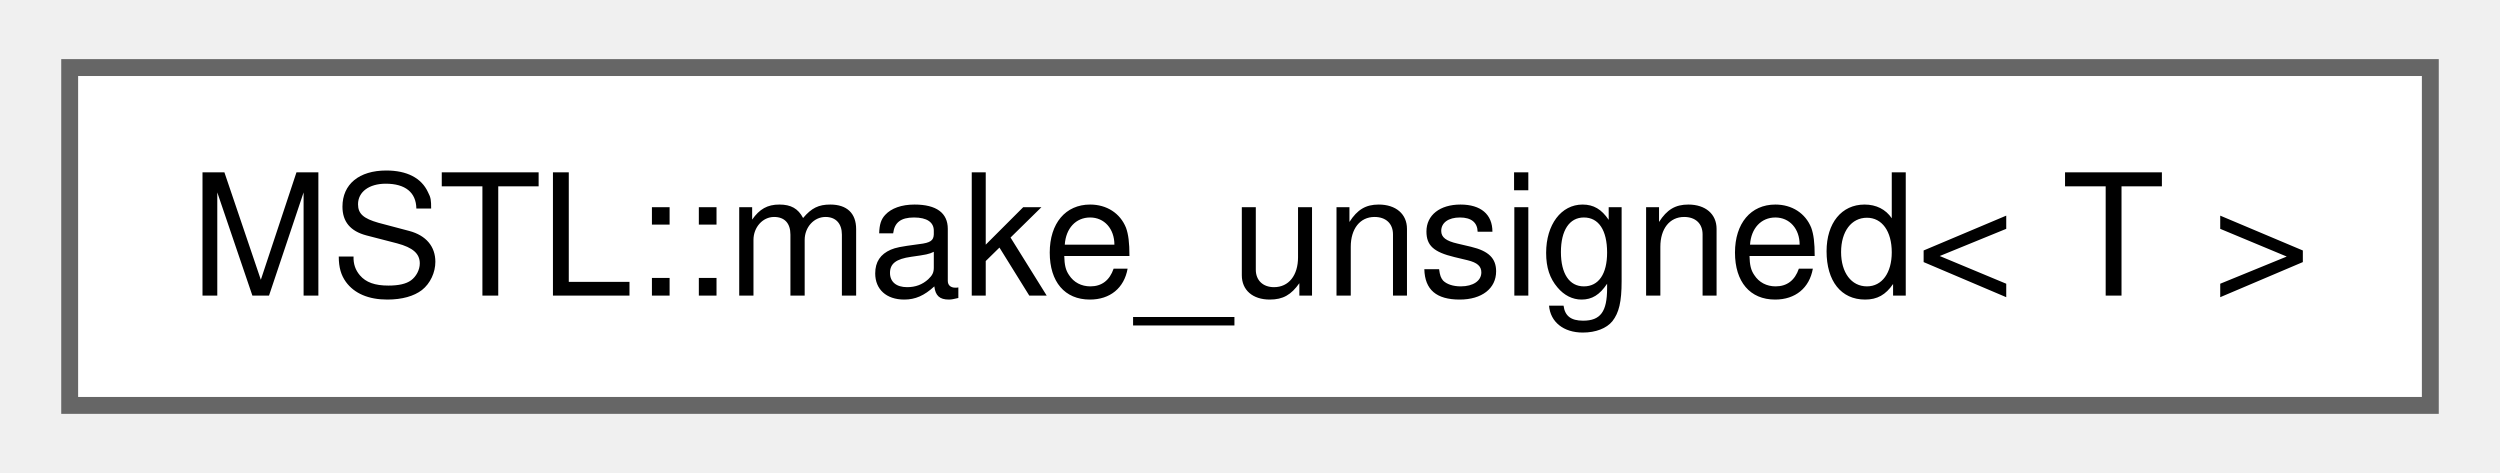
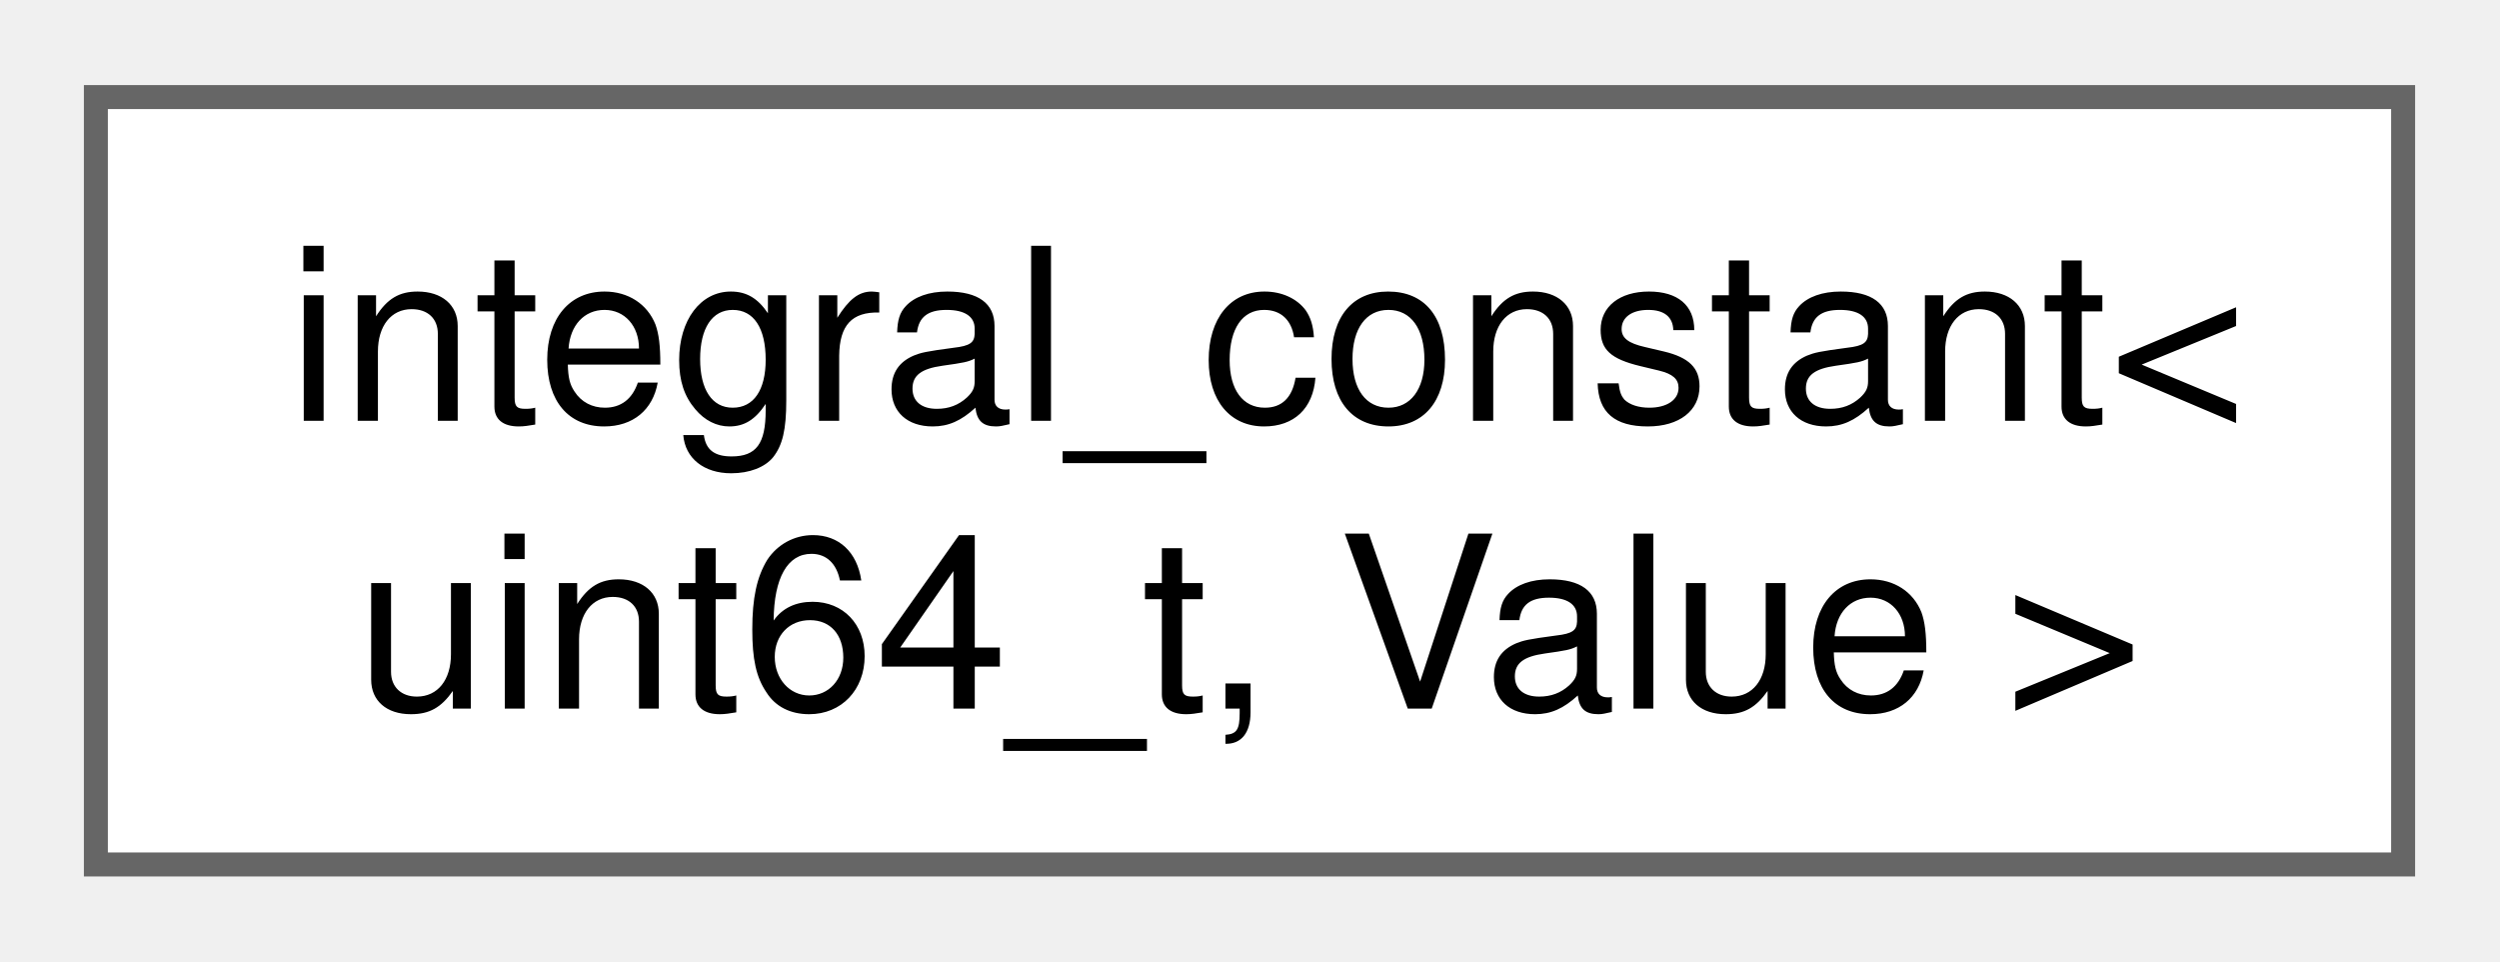
- <svg xmlns="http://www.w3.org/2000/svg" xmlns:xlink="http://www.w3.org/1999/xlink" width="148pt" height="28pt" viewBox="0.00 0.00 147.75 28.00">
-   <g id="graph0" class="graph" transform="scale(1 1) rotate(0) translate(4 24)">
+ <svg xmlns="http://www.w3.org/2000/svg" xmlns:xlink="http://www.w3.org/1999/xlink" width="104pt" height="40pt" viewBox="0.00 0.00 104.25 40.00">
+   <g id="graph0" class="graph" transform="scale(1 1) rotate(0) translate(4 36)">
    <g id="Node000000" class="node">
      <g id="a_Node000000">
-         <a xlink:href="struct_m_s_t_l_1_1make__unsigned.html" target="_top" xlink:title="将类整数类型转换为对应的无符号类型">
-           <polygon fill="white" stroke="#666666" points="139.75,-20 0,-20 0,0 139.75,0 139.75,-20" />
-           <text text-anchor="middle" x="69.88" y="-6.5" font-family="Helvetica,sans-Serif" font-size="10.00">MSTL::make_unsigned&lt; T &gt;</text>
+         <a xlink:href="structintegral__constant.html" target="_top" xlink:title=" ">
+           <polygon fill="white" stroke="#666666" points="96.25,-32 0,-32 0,0 96.25,0 96.25,-32" />
+           <text text-anchor="start" x="8" y="-18.5" font-family="Helvetica,sans-Serif" font-size="10.00">integral_constant&lt;</text>
+           <text text-anchor="middle" x="48.12" y="-6.5" font-family="Helvetica,sans-Serif" font-size="10.00"> uint64_t, Value &gt;</text>
        </a>
      </g>
    </g>
  </g>
</svg>
